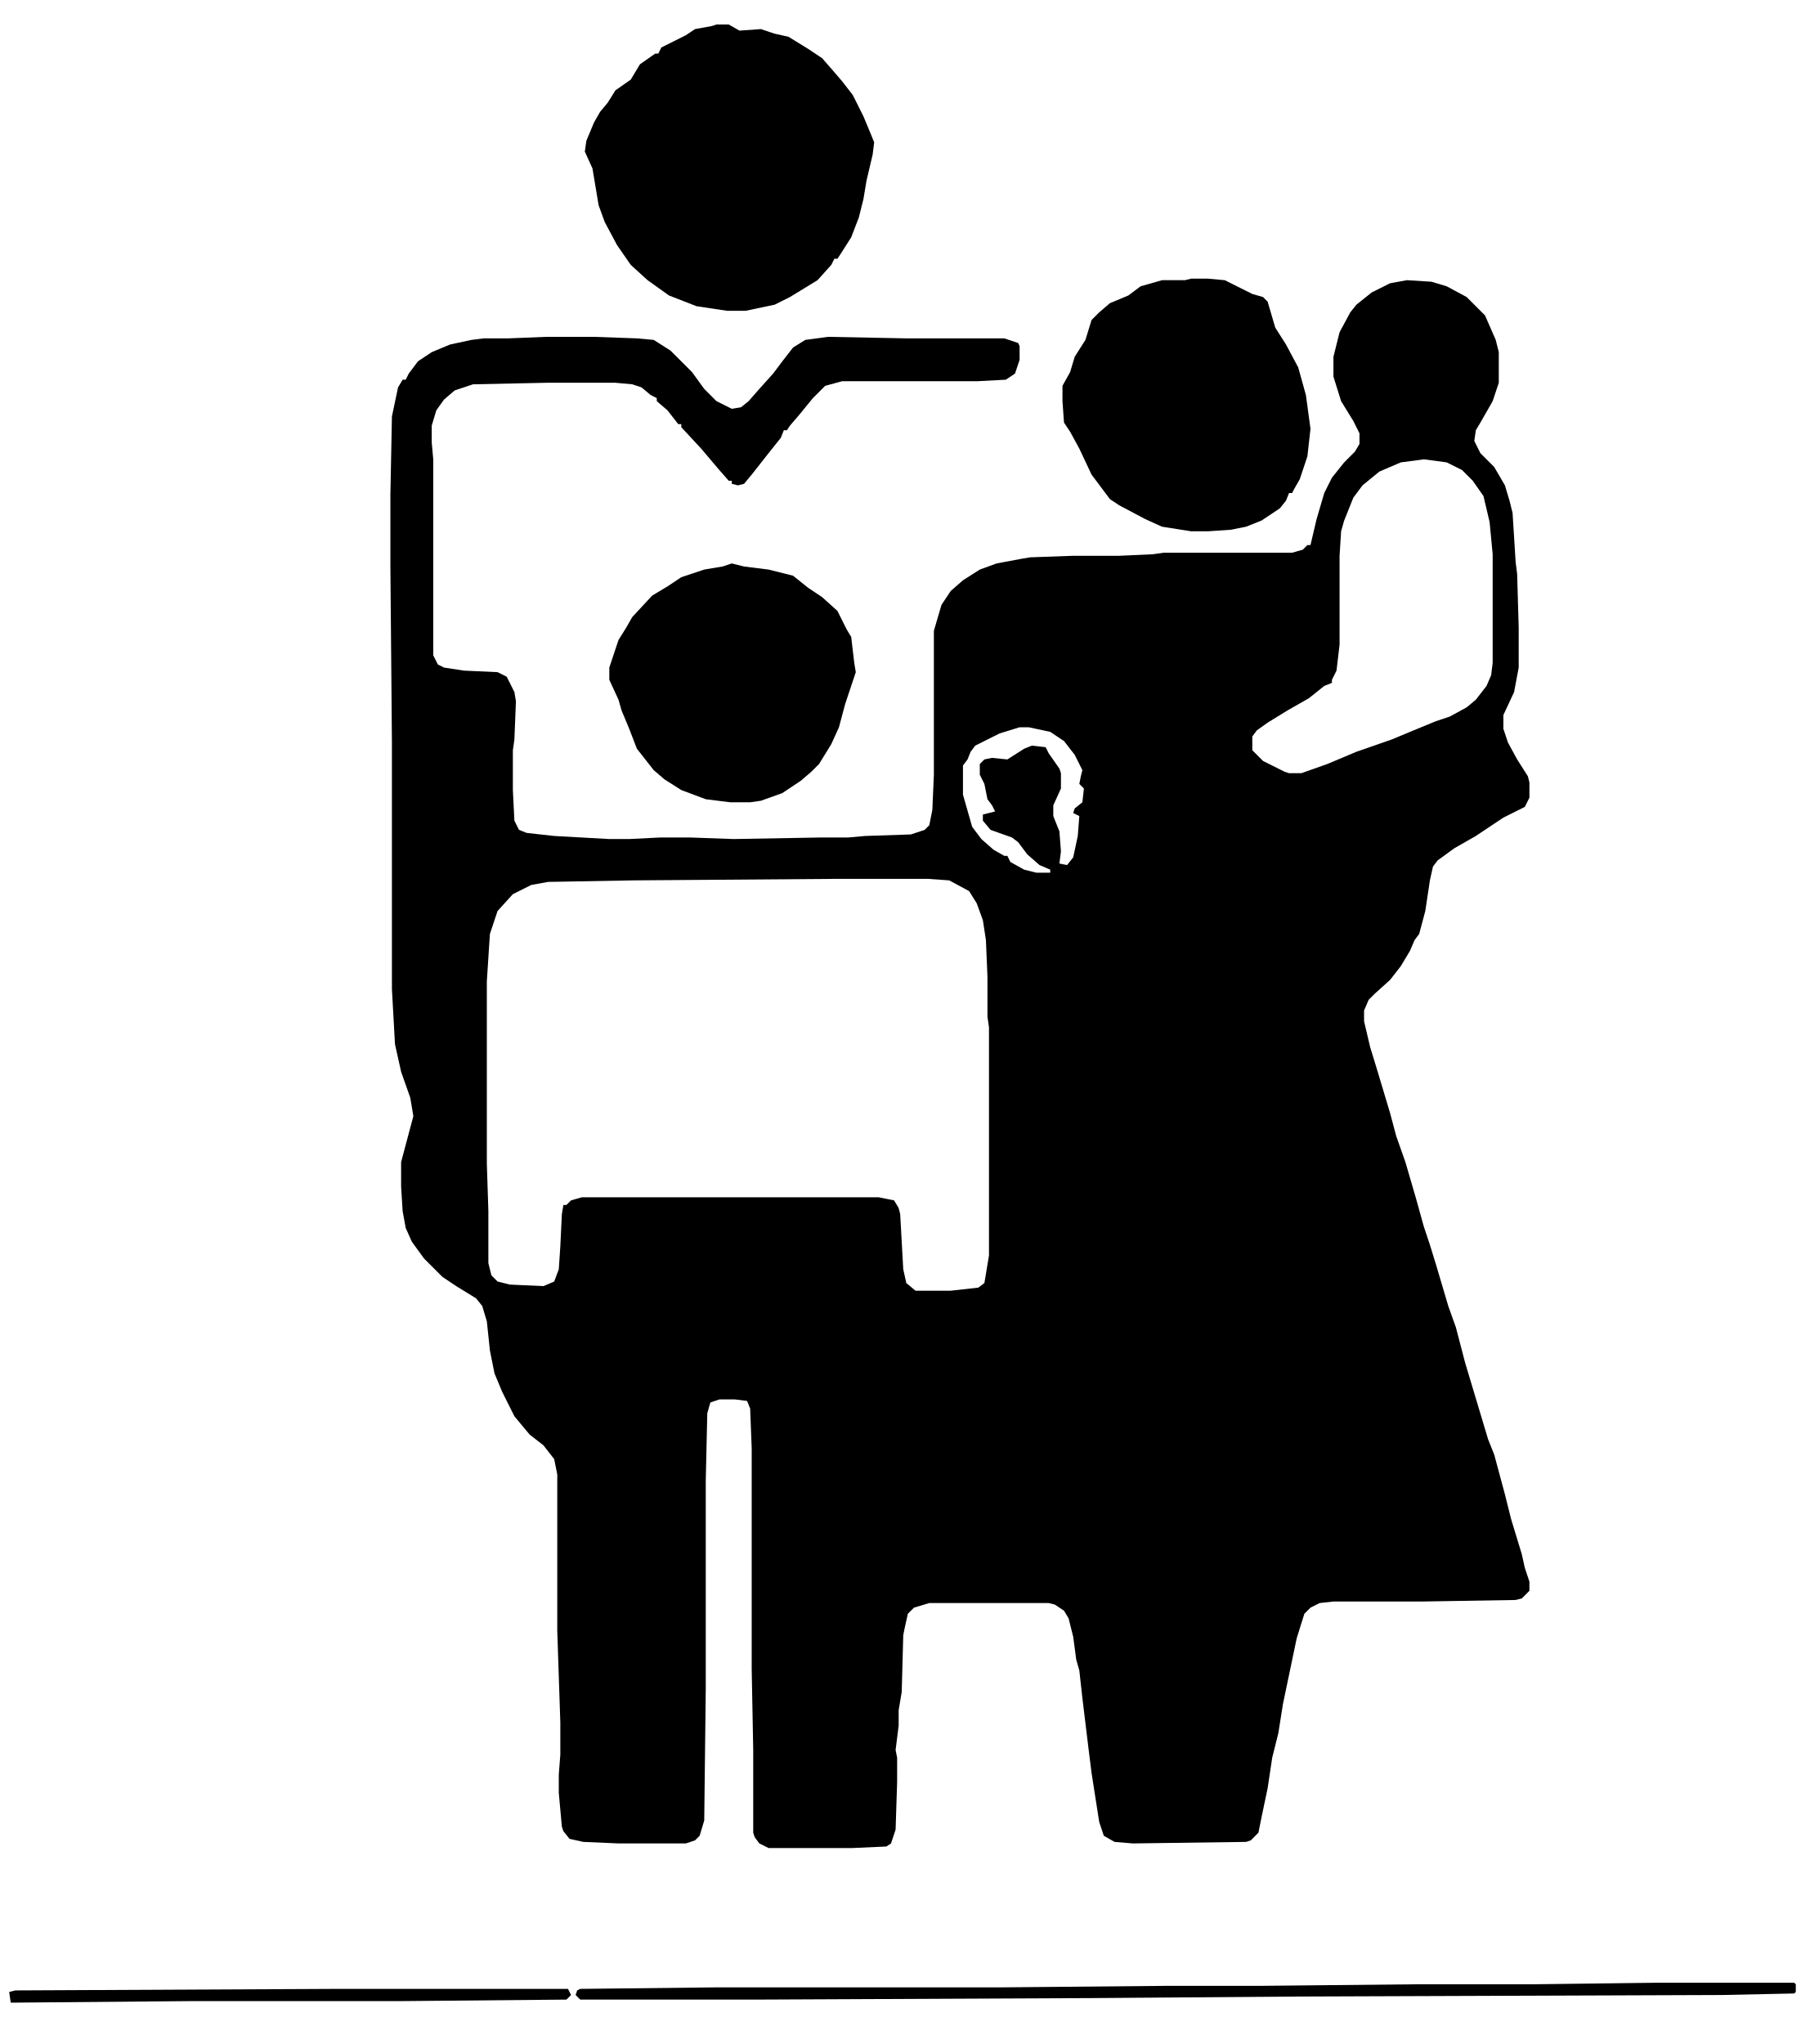
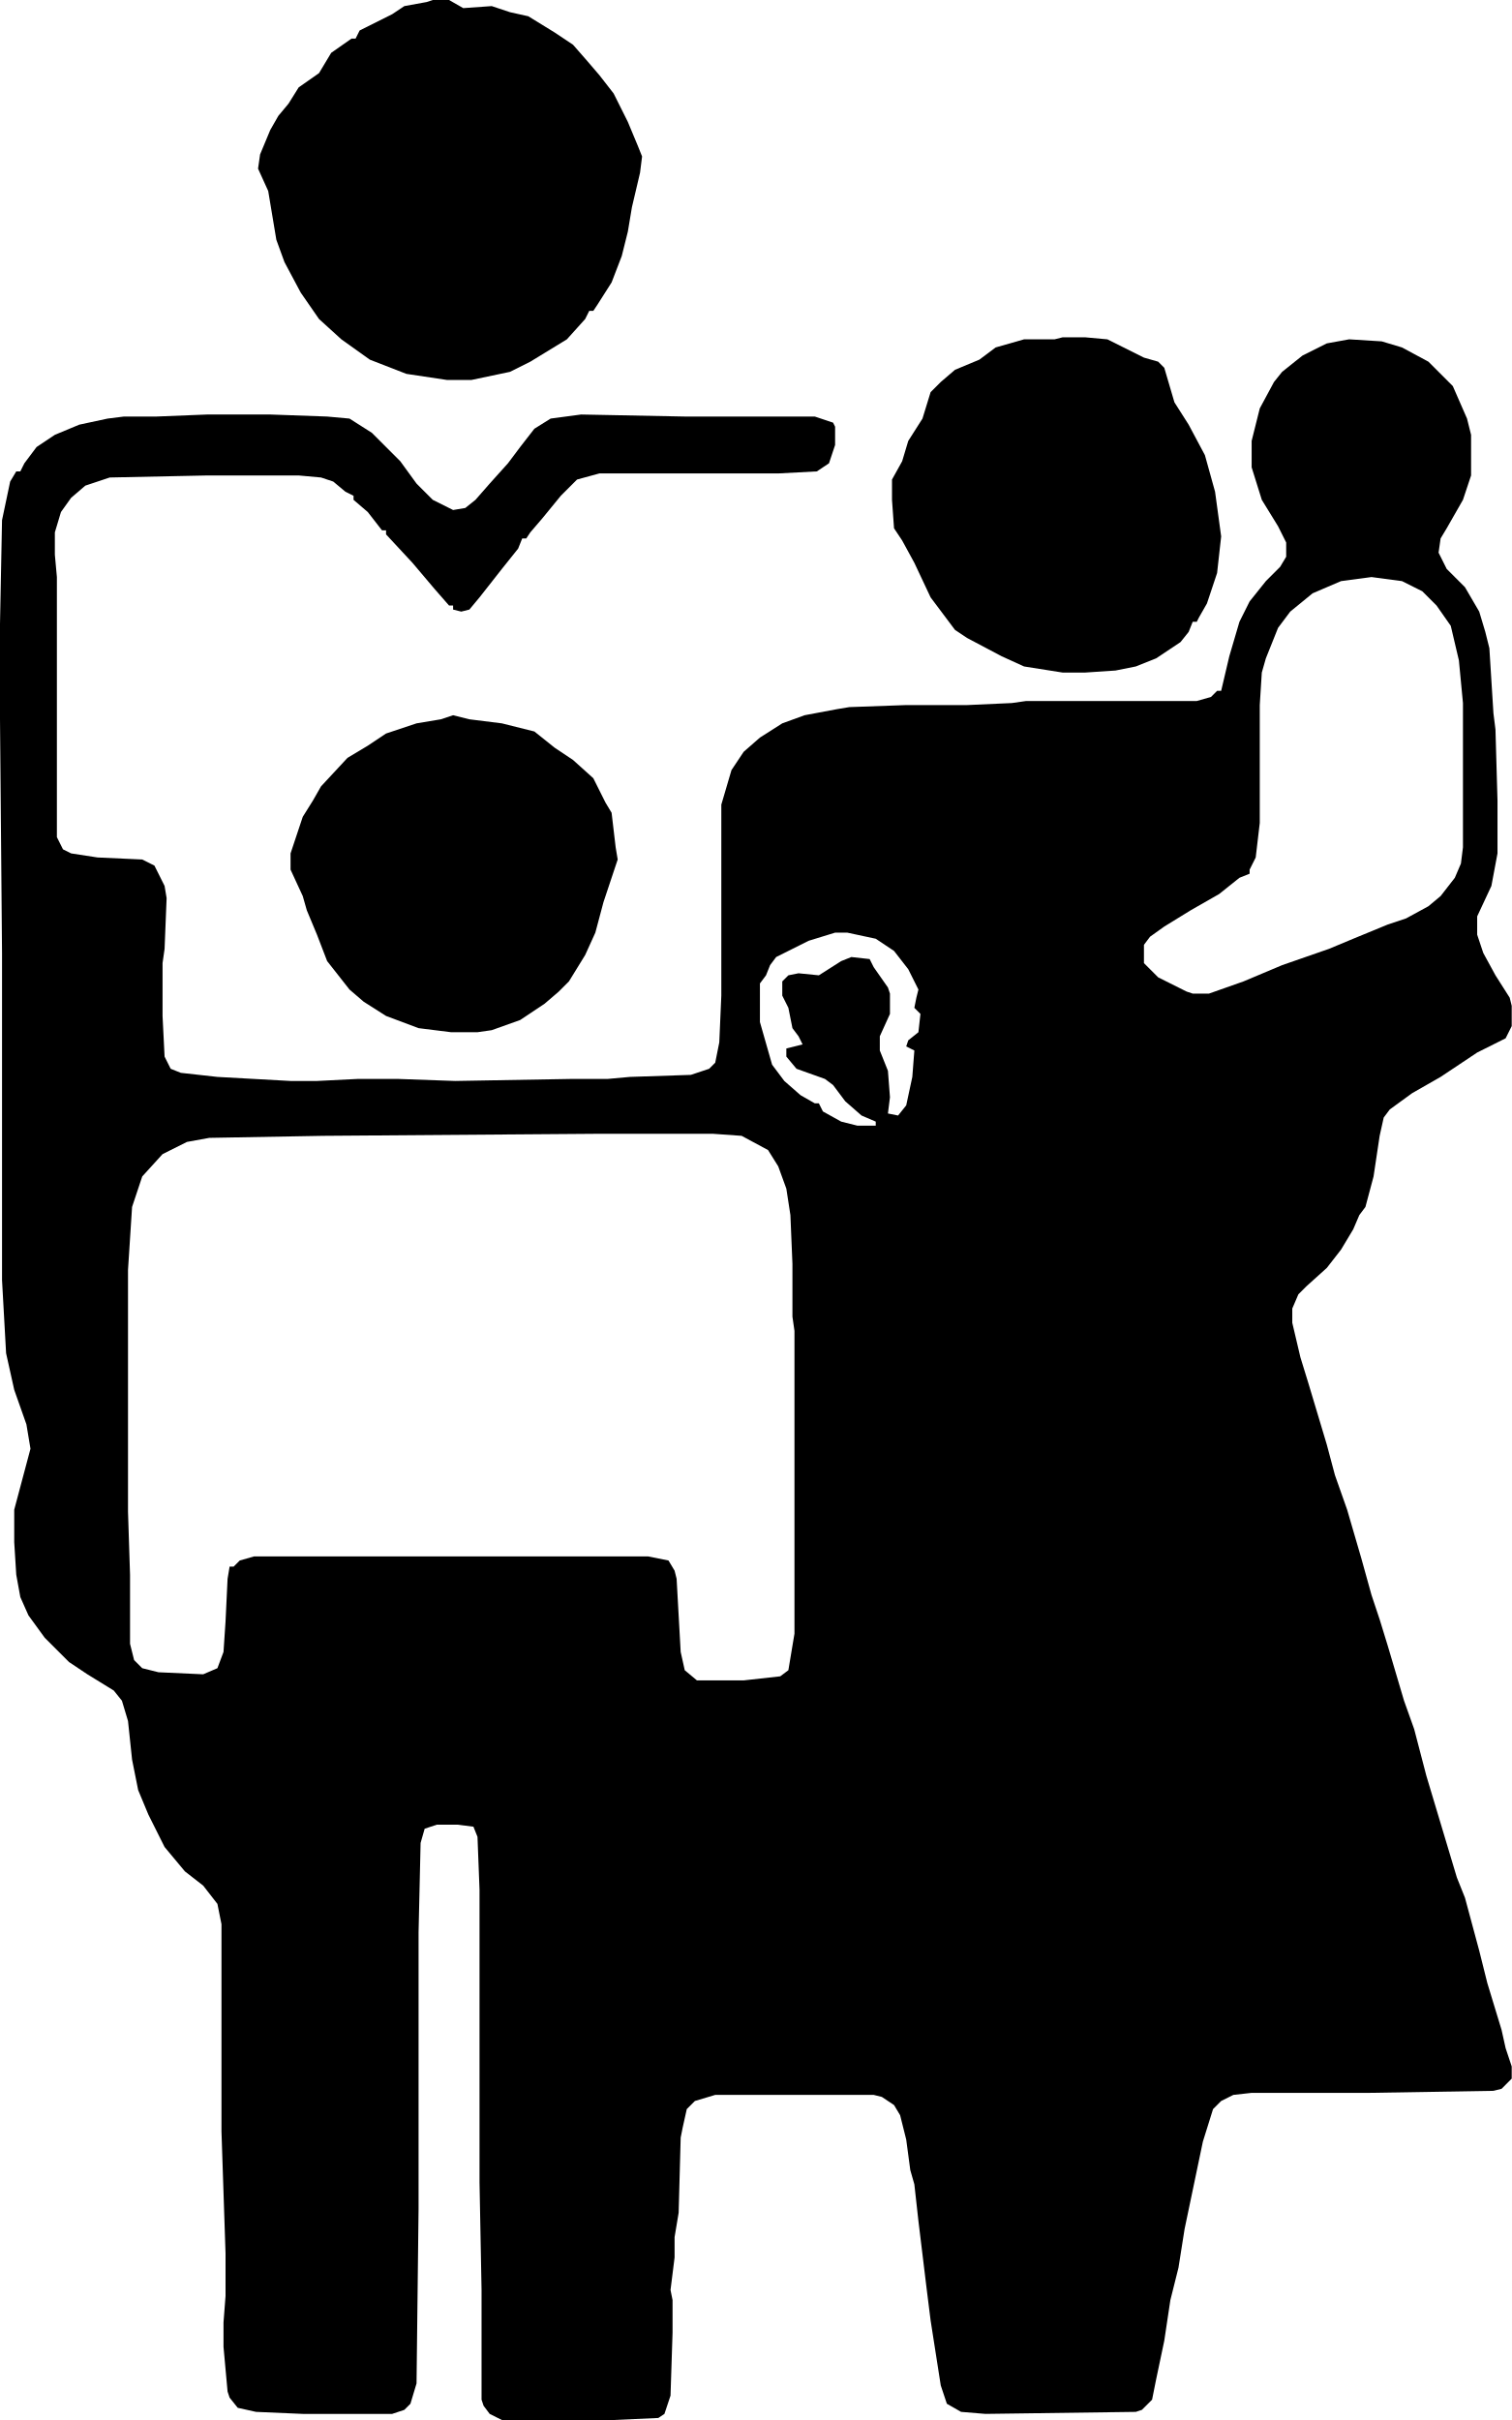
- <svg xmlns="http://www.w3.org/2000/svg" version="1.1" width="1176" height="1335">
-   <path d="M0,0 L8,0 L15,4 L29,3 L38,6 L47,8 L60,16 L69,22 L76,30 L82,37 L89,46 L96,60 L101,72 L103,77 L102,85 L98,102 L96,114 L93,126 L88,139 L81,150 L79,153 L77,153 L75,157 L66,167 L48,178 L38,183 L19,187 L7,187 L-13,184 L-31,177 L-45,167 L-56,157 L-65,144 L-73,129 L-77,118 L-81,94 L-86,83 L-85,76 L-80,64 L-76,57 L-71,51 L-66,43 L-56,36 L-50,26 L-40,19 L-38,19 L-36,15 L-20,7 L-14,3 L-3,1 Z " fill="#000000" transform="translate(468,16)" />
-   <path d="M0,0 L11,0 L22,1 L30,5 L40,10 L47,12 L50,15 L55,32 L62,43 L70,58 L75,76 L78,98 L76,116 L71,131 L67,138 L66,140 L64,140 L62,145 L58,150 L46,158 L36,162 L26,164 L11,165 L0,165 L-19,162 L-30,157 L-47,148 L-53,144 L-65,128 L-73,111 L-79,100 L-83,94 L-84,80 L-84,70 L-79,61 L-76,51 L-69,40 L-65,27 L-60,22 L-53,16 L-41,11 L-33,5 L-19,1 L-4,1 Z " fill="#000000" transform="translate(778,182)" />
-   <path d="M0,0 L16,1 L26,4 L39,11 L51,23 L58,39 L60,47 L60,67 L56,79 L48,93 L45,98 L44,105 L48,113 L57,122 L64,134 L67,144 L69,152 L71,184 L72,192 L73,227 L73,253 L70,269 L63,284 L63,293 L66,302 L72,313 L79,324 L80,328 L80,338 L77,344 L63,351 L45,363 L31,371 L20,379 L17,383 L15,392 L12,412 L8,427 L5,431 L2,438 L-4,448 L-11,457 L-21,466 L-25,470 L-28,477 L-28,484 L-24,501 L-20,514 L-11,544 L-7,559 L-1,576 L6,600 L11,618 L15,630 L19,643 L27,670 L32,684 L38,707 L47,737 L53,757 L57,767 L64,793 L68,809 L75,832 L77,841 L80,850 L80,856 L75,861 L71,862 L10,863 L-48,863 L-57,864 L-63,867 L-67,871 L-72,887 L-81,930 L-84,949 L-88,965 L-91,985 L-95,1004 L-97,1014 L-102,1019 L-105,1020 L-179,1021 L-191,1020 L-198,1016 L-201,1007 L-206,975 L-208,959 L-212,926 L-214,908 L-216,901 L-218,886 L-221,874 L-224,869 L-230,865 L-234,864 L-312,864 L-322,867 L-326,871 L-328,880 L-329,885 L-330,922 L-332,934 L-332,944 L-334,960 L-333,965 L-333,981 L-334,1012 L-337,1021 L-340,1023 L-362,1024 L-417,1024 L-423,1021 L-426,1017 L-427,1014 L-427,960 L-428,907 L-428,763 L-429,737 L-431,732 L-439,731 L-449,731 L-455,733 L-457,740 L-458,784 L-458,920 L-459,1006 L-462,1016 L-465,1019 L-471,1021 L-515,1021 L-538,1020 L-547,1018 L-551,1013 L-552,1010 L-554,988 L-554,976 L-553,963 L-553,942 L-555,882 L-555,780 L-557,770 L-564,761 L-573,754 L-583,742 L-591,726 L-596,714 L-599,699 L-601,680 L-604,670 L-608,665 L-621,657 L-630,651 L-642,639 L-650,628 L-654,619 L-656,608 L-657,592 L-657,576 L-649,546 L-651,534 L-657,517 L-661,499 L-663,463 L-663,302 L-664,187 L-664,140 L-663,89 L-659,70 L-656,65 L-654,65 L-652,61 L-646,53 L-637,47 L-625,42 L-611,39 L-603,38 L-587,38 L-562,37 L-531,37 L-503,38 L-492,39 L-481,46 L-467,60 L-459,71 L-451,79 L-441,84 L-435,83 L-430,79 L-423,71 L-414,61 L-408,53 L-401,44 L-393,39 L-378,37 L-327,38 L-263,38 L-254,41 L-253,43 L-253,52 L-256,61 L-262,65 L-281,66 L-369,66 L-380,69 L-388,77 L-397,88 L-403,95 L-405,98 L-407,98 L-409,103 L-417,113 L-428,127 L-433,133 L-437,134 L-441,133 L-441,131 L-443,131 L-450,123 L-461,110 L-474,96 L-474,94 L-476,94 L-483,85 L-490,79 L-490,77 L-494,75 L-500,70 L-506,68 L-517,67 L-562,67 L-610,68 L-622,72 L-629,78 L-634,85 L-637,95 L-637,106 L-636,117 L-636,245 L-633,251 L-629,253 L-616,255 L-594,256 L-588,259 L-583,269 L-582,275 L-583,300 L-584,307 L-584,333 L-583,353 L-580,359 L-575,361 L-557,363 L-521,365 L-508,365 L-488,364 L-468,364 L-440,365 L-383,364 L-365,364 L-354,363 L-324,362 L-315,359 L-312,356 L-310,346 L-309,323 L-309,229 L-304,212 L-298,203 L-290,196 L-279,189 L-268,185 L-252,182 L-246,181 L-218,180 L-188,180 L-166,179 L-159,178 L-75,178 L-68,176 L-65,173 L-63,173 L-59,156 L-54,139 L-49,129 L-41,119 L-34,112 L-31,107 L-31,100 L-35,92 L-43,79 L-48,63 L-48,50 L-44,34 L-37,21 L-33,16 L-23,8 L-11,2 Z M11,117 L-4,119 L-18,125 L-29,134 L-35,142 L-41,157 L-43,164 L-44,180 L-44,238 L-46,255 L-49,261 L-49,263 L-54,265 L-64,273 L-78,281 L-91,289 L-98,294 L-101,298 L-101,307 L-94,314 L-80,321 L-77,322 L-69,322 L-52,316 L-33,308 L-10,300 L2,295 L19,288 L28,285 L39,279 L45,274 L52,265 L55,258 L56,250 L56,179 L54,158 L50,141 L43,131 L36,124 L26,119 Z M-253,292 L-266,296 L-282,304 L-285,308 L-287,313 L-290,317 L-290,336 L-286,350 L-284,357 L-278,365 L-270,372 L-263,376 L-261,376 L-259,380 L-250,385 L-242,387 L-233,387 L-233,385 L-240,382 L-248,375 L-254,367 L-258,364 L-272,359 L-277,353 L-277,349 L-269,347 L-271,343 L-274,339 L-276,329 L-279,323 L-279,316 L-276,313 L-271,312 L-261,313 L-250,306 L-245,304 L-236,305 L-234,309 L-227,319 L-226,322 L-226,332 L-231,343 L-231,350 L-227,360 L-226,373 L-227,381 L-222,382 L-218,377 L-215,363 L-214,350 L-218,348 L-217,345 L-212,341 L-211,332 L-214,329 L-213,324 L-212,320 L-217,310 L-224,301 L-233,295 L-247,292 Z M-371,391 L-505,392 L-561,393 L-572,395 L-584,401 L-594,412 L-599,427 L-601,458 L-601,577 L-600,608 L-600,642 L-598,650 L-594,654 L-586,656 L-564,657 L-557,654 L-554,646 L-553,631 L-552,610 L-551,604 L-549,604 L-546,601 L-539,599 L-345,599 L-335,601 L-332,606 L-331,610 L-329,646 L-327,655 L-321,660 L-298,660 L-280,658 L-276,655 L-273,637 L-273,488 L-274,481 L-274,455 L-275,431 L-277,418 L-281,407 L-286,399 L-299,392 L-313,391 Z " fill="#000000" transform="translate(919,183)" />
-   <path d="M0,0 L8,2 L24,4 L40,8 L50,16 L59,22 L69,31 L75,43 L78,48 L80,65 L81,71 L74,92 L70,107 L65,118 L57,131 L52,136 L45,142 L33,150 L19,155 L12,156 L-1,156 L-17,154 L-33,148 L-44,141 L-51,135 L-62,121 L-67,108 L-72,96 L-74,89 L-80,76 L-80,68 L-74,50 L-69,42 L-65,35 L-52,21 L-42,15 L-33,9 L-18,4 L-6,2 Z " fill="#000000" transform="translate(478,368)" />
-   <path d="M0,0 L91,0 L92,1 L92,6 L91,7 L44,8 L-233,9 L-366,10 L-588,11 L-702,11 L-705,8 L-704,5 L-702,4 L-612,3 L-426,3 L-317,2 L-256,2 L-156,1 L-80,1 Z " fill="#000000" transform="translate(1081,1295)" />
-   <path d="M0,0 L150,0 L152,4 L149,7 L39,8 L-98,8 L-214,9 L-215,2 L-211,1 Z " fill="#000000" transform="translate(221,1299)" />
+ <svg xmlns="http://www.w3.org/2000/svg" id="Layer_1" version="1.1" viewBox="0 0 744 1191">
+   <path d="M213,0h8l7,4,14-1,9,3,9,2,13,8,9,6,7,8,6,7,7,9,7,14,5,12,2,5-1,8-4,17-2,12-3,12-5,13-7,11-2,3h-2l-2,4-9,10-18,11-10,5-19,4h-12l-20-3-18-7-14-10-11-10-9-13-8-15-4-11-4-24-5-11,1-7,5-12,4-7,5-6,5-8,10-7,6-10,10-7h2l2-4,16-8,6-4,11-2,3-1Z" />
+   <path d="M523,166h11l11,1,8,4,10,5,7,2,3,3,5,17,7,11,8,15,5,18,3,22-2,18-5,15-4,7-1,2h-2l-2,5-4,5-12,8-10,4-10,2-15,1h-11l-19-3-11-5-17-9-6-4-12-16-8-17-6-11-4-6-1-14v-10l5-9,3-10,7-11,4-13,5-5,7-6,12-5,8-6,14-4h15l4-1Z" />
+   <path d="M664,167l16,1,10,3,13,7,12,12,7,16,2,8v20l-4,12-8,14-3,5-1,7,4,8,9,9,7,12,3,10,2,8,2,32,1,8,1,35v26l-3,16-7,15v9l3,9,6,11,7,11,1,4v10l-3,6-14,7-18,12-14,8-11,8-3,4-2,9-3,20-4,15-3,4-3,7-6,10-7,9-10,9-4,4-3,7v7l4,17,4,13,9,30,4,15,6,17,7,24,5,18,4,12,4,13,8,27,5,14,6,23,9,30,6,20,4,10,7,26,4,16,7,23,2,9,3,9v6l-5,5-4,1-61,1h-58l-9,1-6,3-4,4-5,16-9,43-3,19-4,16-3,20-4,19-2,10-5,5-3,1-74,1-12-1-7-4-3-9-5-32-2-16-4-33-2-18-2-7-2-15-3-12-3-5-6-4-4-1h-78l-10,3-4,4-2,9-1,5-1,37-2,12v10l-2,16,1,5v16l-1,31-3,9-3,2-22,1h-55l-6-3-3-4-1-3v-54l-1-53v-144l-1-26-2-5-8-1h-10l-6,2-2,7-1,44v136l-1,86-3,10-3,3-6,2h-44l-23-1-9-2-4-5-1-3-2-22v-12l1-13v-21l-2-60v-102l-2-10-7-9-9-7-10-12-8-16-5-12-3-15-2-19-3-10-4-5-13-8-9-6-12-12-8-11-4-9-2-11-1-16v-16l8-30-2-12-6-17-4-18-2-36v-161l-1-115v-47l1-51,4-19,3-5h2l2-4,6-8,9-6,12-5,14-3,8-1h16l25-1h31l28,1,11,1,11,7,14,14,8,11,8,8,10,5,6-1,5-4,7-8,9-10,6-8,7-9,8-5,15-2,51,1h64l9,3,1,2v9l-3,9-6,4-19,1h-88l-11,3-8,8-9,11-6,7-2,3h-2l-2,5-8,10-11,14-5,6-4,1-4-1v-2h-2l-7-8-11-13-13-14v-2h-2l-7-9-7-6v-2l-4-2-6-5-6-2-11-1h-45l-48,1-12,4-7,6-5,7-3,10v11l1,11v128l3,6,4,2,13,2,22,1,6,3,5,10,1,6-1,25-1,7v26l1,20,3,6,5,2,18,2,36,2h13l20-1h20l28,1,57-1h18l11-1,30-1,9-3,3-3,2-10,1-23v-94l5-17,6-9,8-7,11-7,11-4,16-3,6-1,28-1h30l22-1,7-1h84l7-2,3-3h2l4-17,5-17,5-10,8-10,7-7,3-5v-7l-4-8-8-13-5-16v-13l4-16,7-13,4-5,10-8,12-6,11-2ZM675,284l-15,2-14,6-11,9-6,8-6,15-2,7-1,16v58l-2,17-3,6v2l-5,2-10,8-14,8-13,8-7,5-3,4v9l7,7,14,7,3,1h8l17-6,19-8,23-8,12-5,17-7,9-3,11-6,6-5,7-9,3-7,1-8v-71l-2-21-4-17-7-10-7-7-10-5-15-2ZM411,459l-13,4-16,8-3,4-2,5-3,4v19l4,14,2,7,6,8,8,7,7,4h2l2,4,9,5,8,2h9v-2l-7-3-8-7-6-8-4-3-14-5-5-6v-4l8-2-2-4-3-4-2-10-3-6v-7l3-3,5-1,10,1,11-7,5-2,9,1,2,4,7,10,1,3v10l-5,11v7l4,10,1,13-1,8,5,1,4-5,3-14,1-13-4-2,1-3,5-4,1-9-3-3,1-5,1-4-5-10-7-9-9-6-14-3h-6ZM293,558l-134,1-56,1-11,2-12,6-10,11-5,15-2,31v119l1,31v34l2,8,4,4,8,2,22,1,7-3,3-8,1-15,1-21,1-6h2l3-3,7-2h194l10,2,3,5,1,4,2,36,2,9,6,5h23l18-2,4-3,3-18v-149l-1-7v-26l-1-24-2-13-4-11-5-8-13-7-14-1h-58Z" />
+   <path d="M223,352l8,2,16,2,16,4,10,8,9,6,10,9,6,12,3,5,2,17,1,6-7,21-4,15-5,11-8,13-5,5-7,6-12,8-14,5-7,1h-13l-16-2-16-6-11-7-7-6-11-14-5-13-5-12-2-7-6-13v-8l6-18,5-8,4-7,13-14,10-6,9-6,15-5,12-2,6-2Z" />
</svg>
